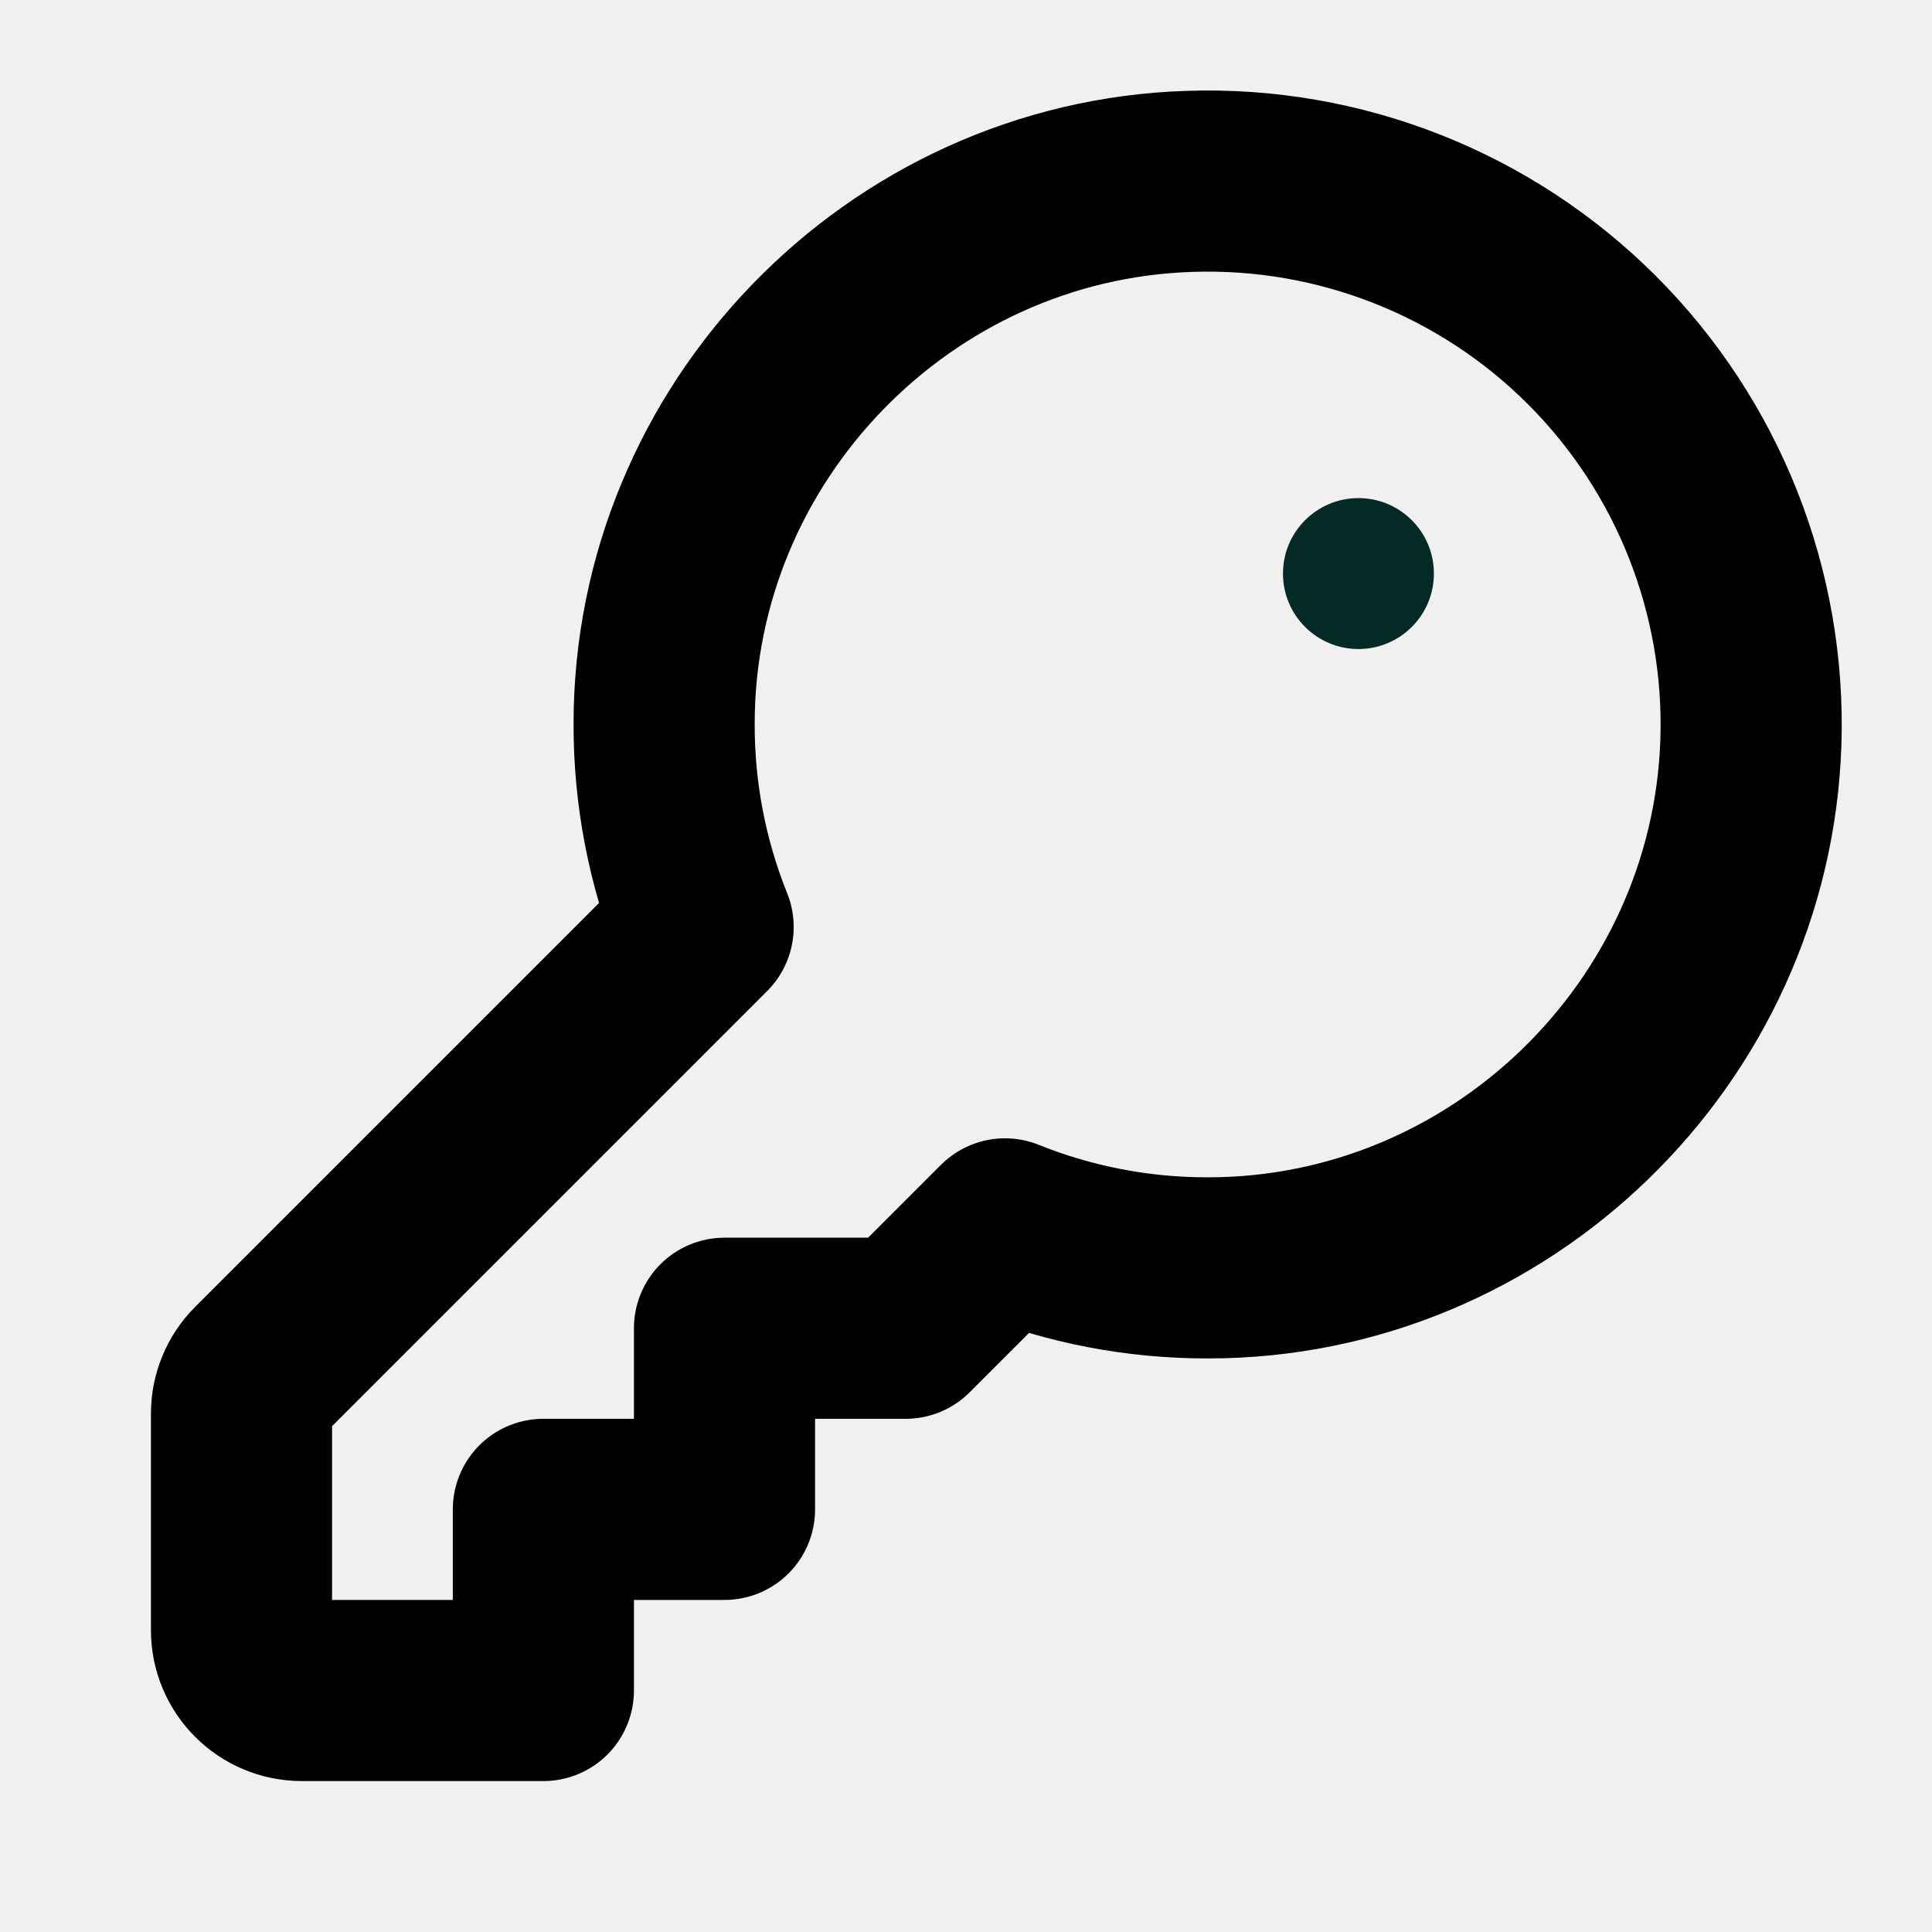
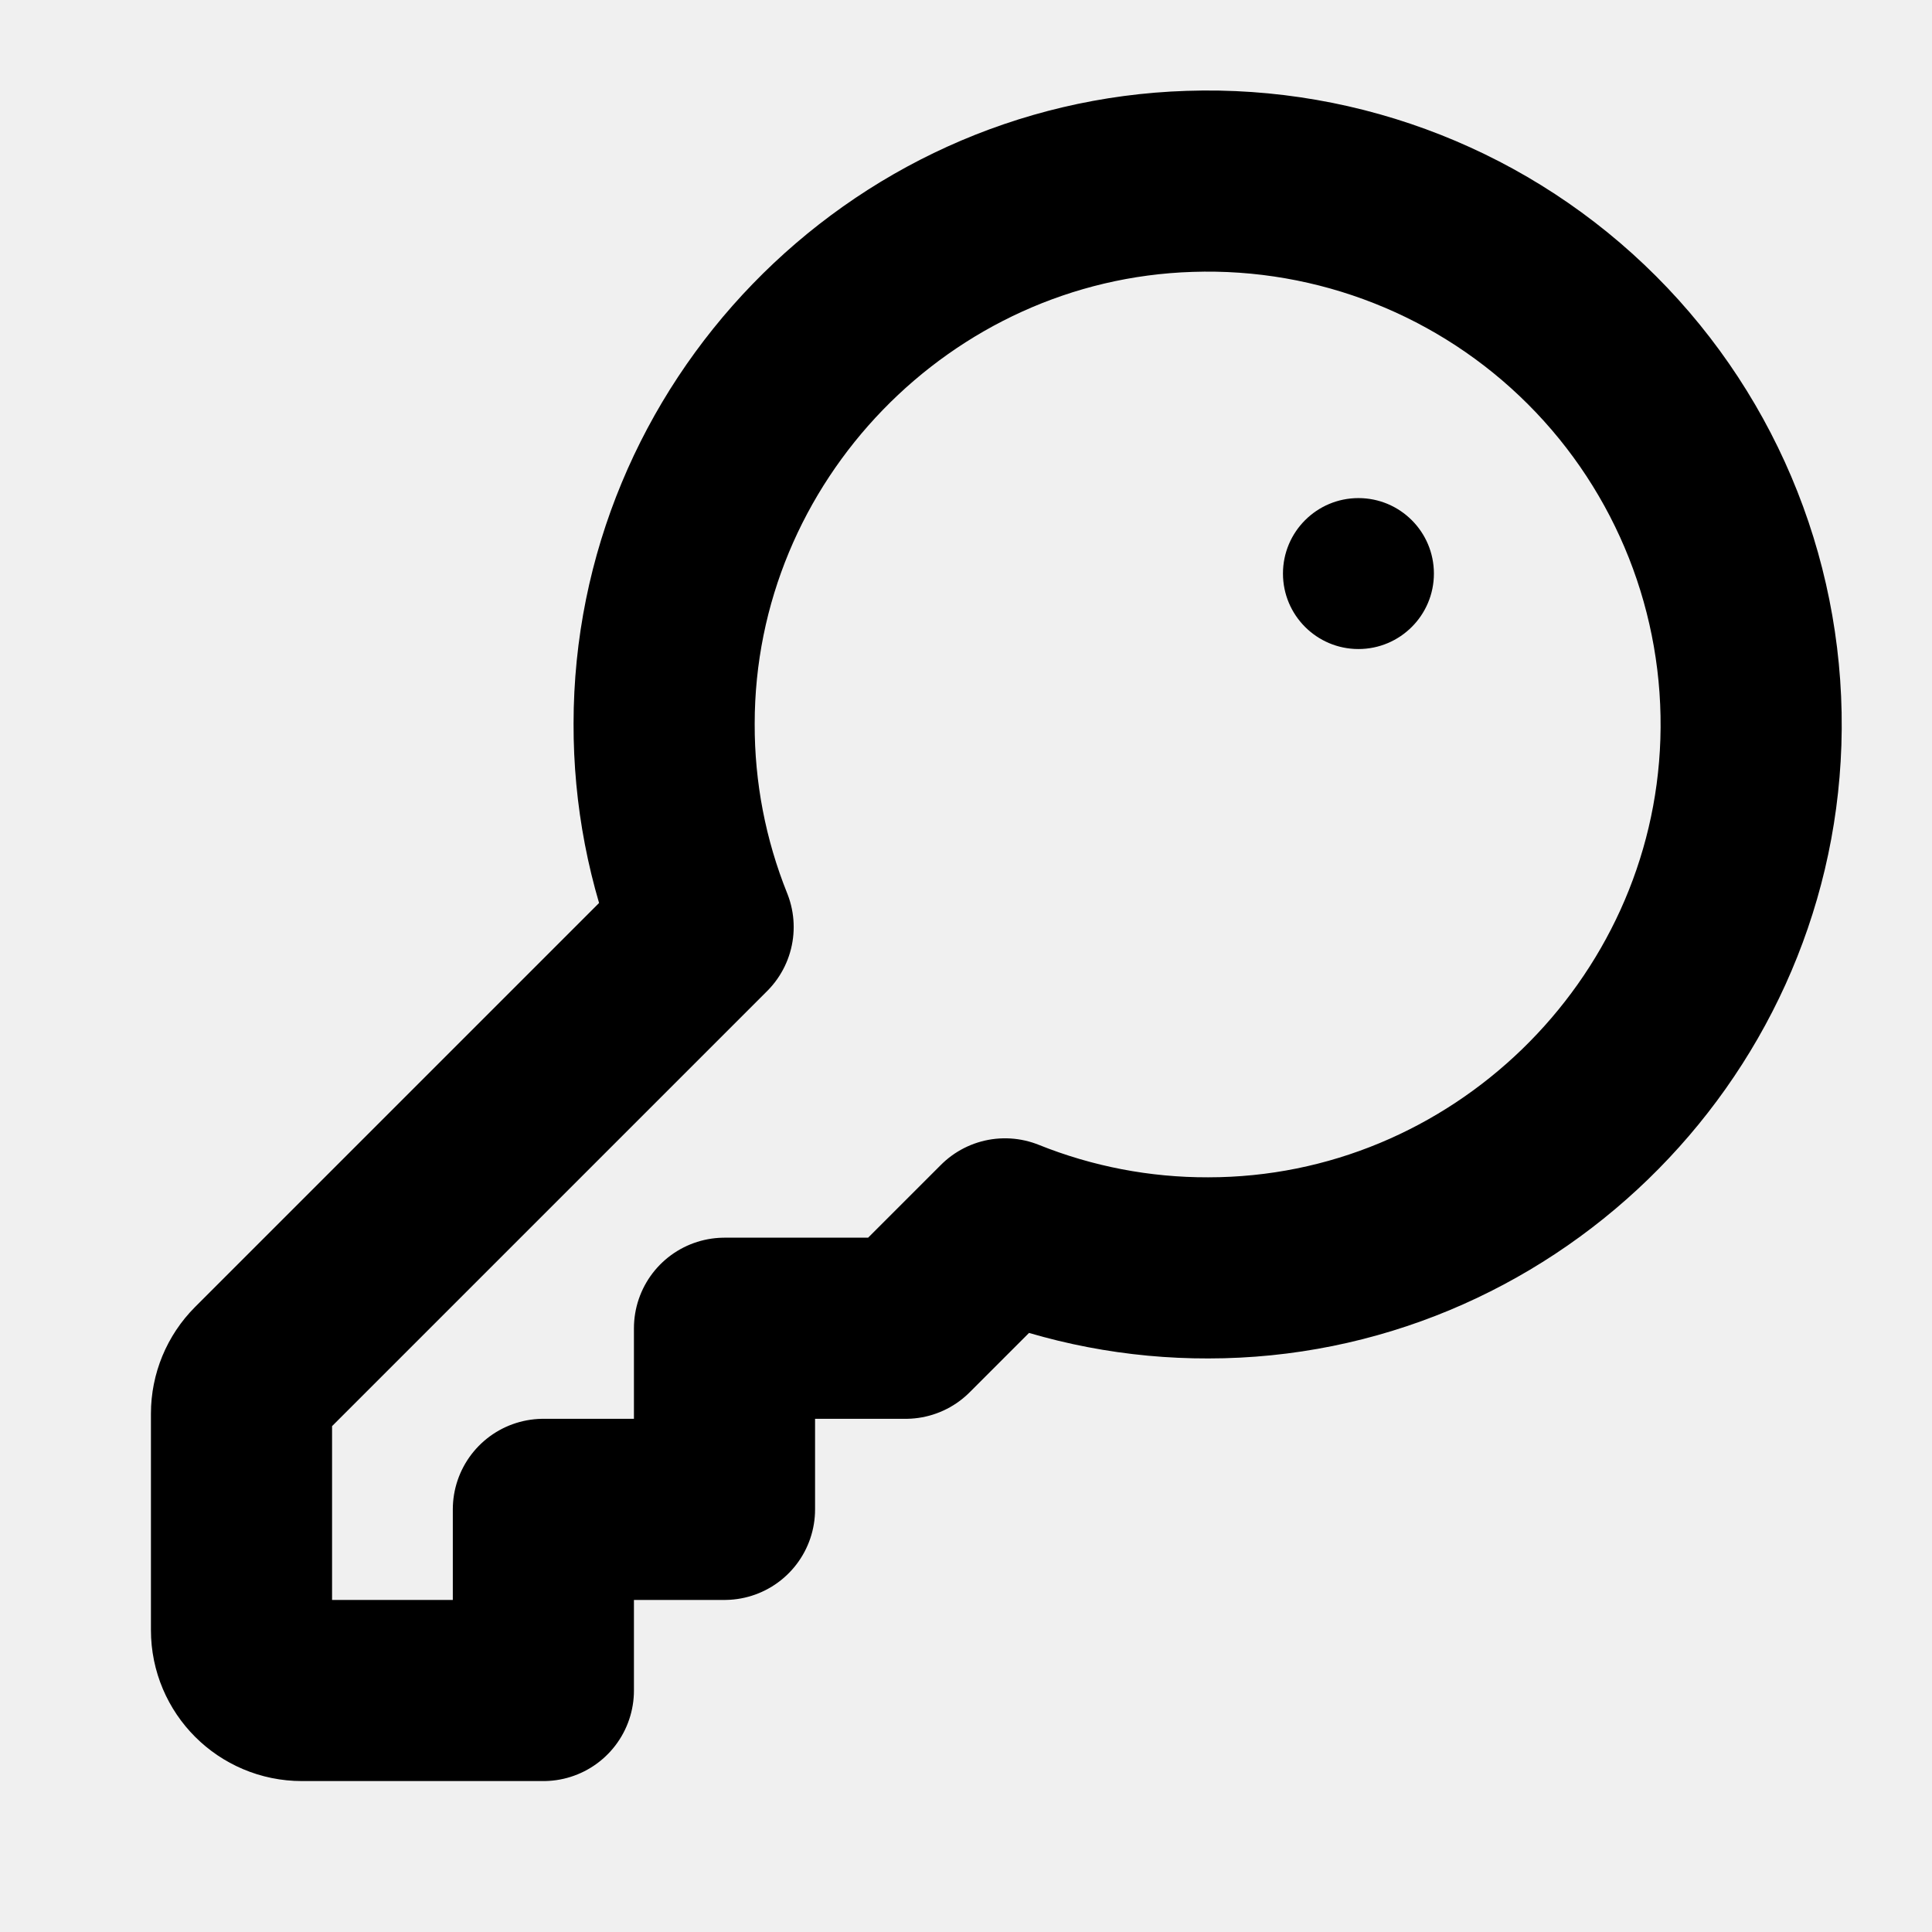
<svg xmlns="http://www.w3.org/2000/svg" width="1em" height="1em" fill="none" viewBox="0 0 16 16">
  <g clip-path="url(#a)">
    <path stroke="currentColor" stroke-linecap="round" stroke-linejoin="round" stroke-width="1.5" d="M5.823 7.677A4.48 4.48 0 0 1 5.5 5.994c0-2.41 1.942-4.415 4.352-4.492A4.5 4.5 0 0 1 14.5 6.148c-.08 2.41-2.083 4.352-4.494 4.352a4.481 4.481 0 0 1-1.683-.323L7.5 11H6v1.5H4.5V14h-2a.5.5 0 0 1-.5-.5v-1.793a.5.5 0 0 1 .146-.353l3.677-3.677Z" />
-     <path fill="#032A24" d="M11.25 5.375a.625.625 0 1 0 0-1.25.625.625 0 0 0 0 1.25Z" />
+     <path fill="currentColor" d="M11.25 5.375a.625.625 0 1 0 0-1.25.625.625 0 0 0 0 1.25Z" />
  </g>
  <defs>
    <clipPath id="a">
      <path fill="#fff" d="M0 0h16v16H0z" />
    </clipPath>
  </defs>
</svg>
